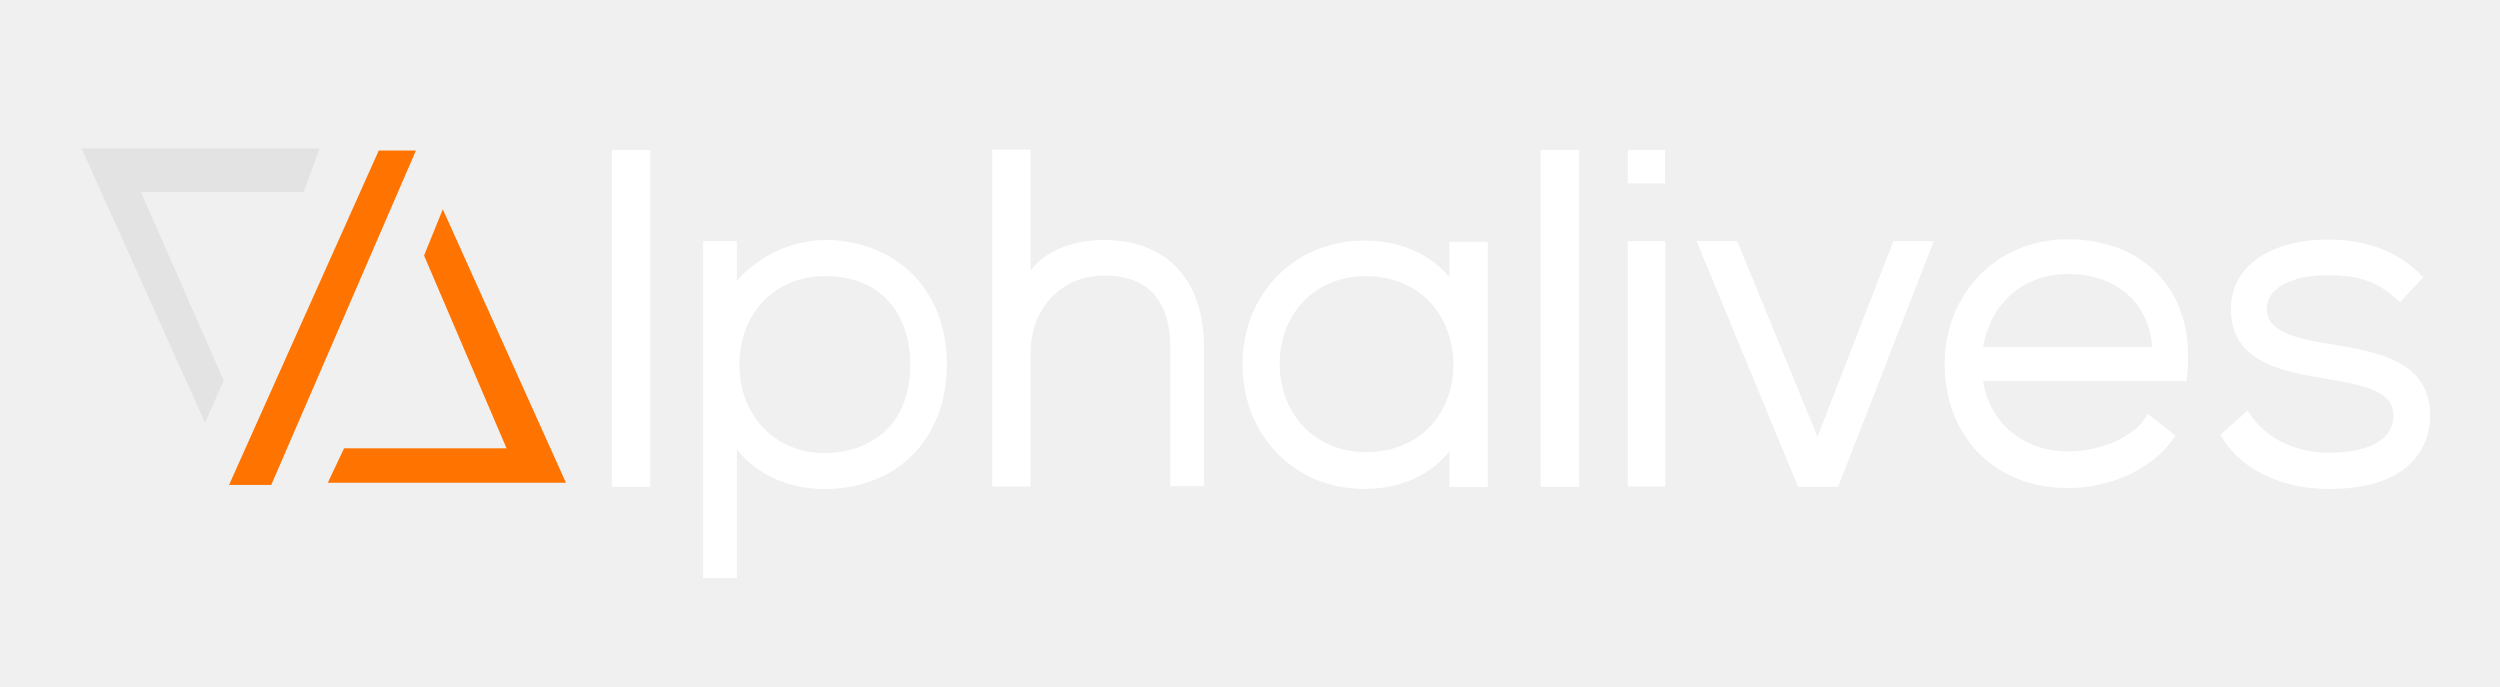
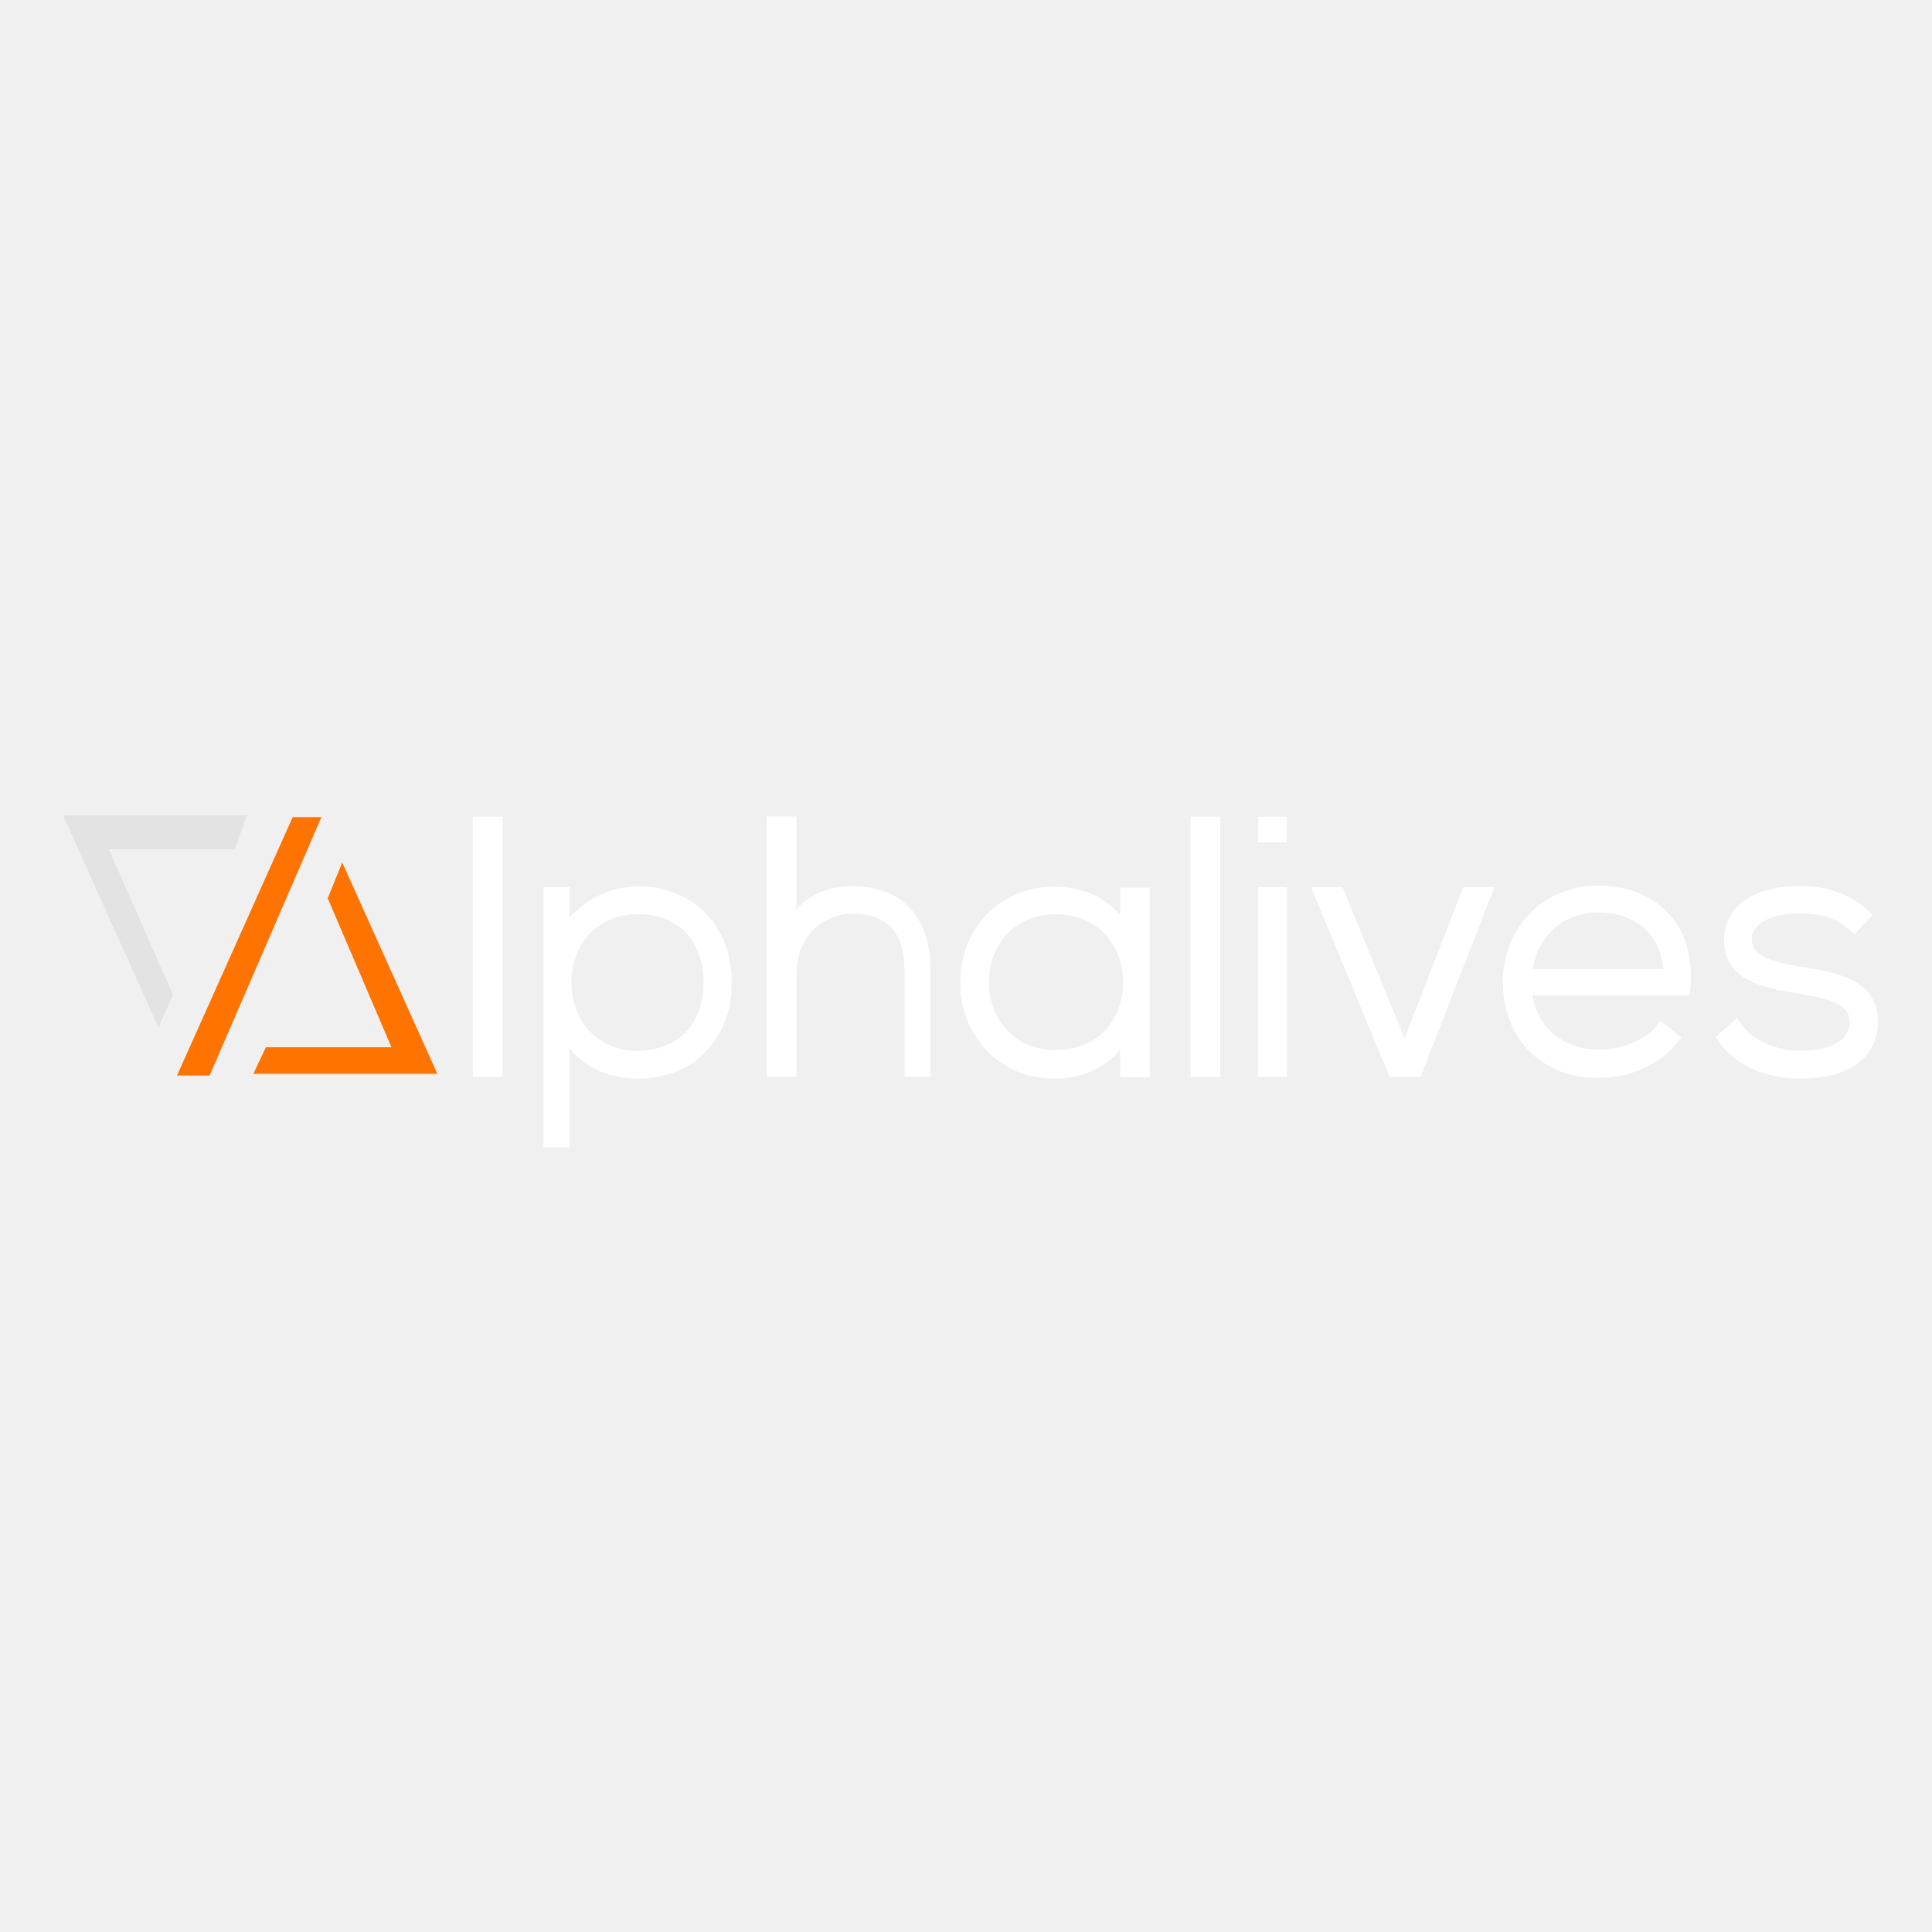
- <svg xmlns="http://www.w3.org/2000/svg" class="logoLight" id="logo" width="58.648" height="16.102" alt="logo Alphalives" style="position:unset" viewBox="0 194 800 196.7" xml:space="preserve">
+ <svg xmlns="http://www.w3.org/2000/svg" class="logoLight" id="logo" width="24" height="24" alt="logo Alphalives" style="position:unset" viewBox="0 194 800 196.7" xml:space="preserve">
  <path opacity=".07" fill="#333" d="m26.1 230 39.5 87.8 6-13.5L45.1 244h52.1l5.1-14z" />
  <g class="logoBlackLetter" fill="#fff">
    <path d="M532.8 230.5h-11.9v10.7h11.9v-10.7M605.9 259.7l-24.3 62.6-25.7-62.6h-13l32.5 78.6h12.8l30.6-78.6zM747.3 292.9l-2.6-.4c-10.4-1.8-19.1-3.9-19.3-10.9-.1-2.3.7-4.2 2.3-5.8 3.2-3.3 9.4-5.2 16.8-5.2h.6c7.9 0 14.5 1.2 21.2 7.1l1.7 1.5 7.5-8-1.7-1.6c-7.3-6.9-17-10.4-28.7-10.4h-.5c-10.6 0-19.7 3.1-25.1 8.5-3.8 3.8-5.7 8.6-5.6 14.1.2 16.8 16.8 19.6 30.2 21.9 12.9 2.1 22 4.1 21.8 12.1-.4 10.5-14.4 11.6-20.4 11.6-10.6 0-19.8-4.3-24.8-11.4l-1.5-2.1-8.7 7.8 1.1 1.7c6.4 9.8 19 15.6 33.8 15.6 29.3 0 32.1-17.3 32.2-22.6.8-18.3-17.2-21.3-30.3-23.5zM661.6 259.1c-22.4 0-39.3 17.2-39.3 39.9 0 23.4 16.2 39.7 39.3 39.7 13.5 0 26.2-5.7 33.2-14.9l1.4-1.8-8.8-7-1.4 2c-4.5 6-14.5 10-24.4 10-11.9 0-24.5-7.1-27-22.5h65.1l.2-1.9c1.3-13.1-1.7-24-8.7-31.6-6.9-7.8-17.4-11.9-29.6-11.9zm27.1 34.5h-54.1c2.3-13.9 12.9-23.4 27-23.4 16.1 0 26.1 9.6 27.1 23.4zM520.9 259.7h12v78.5h-12zM493 230.5h12.3v107.8H493zM463.8 271.2c-6.2-7.5-16-11.7-27.1-11.7-22.4 0-39.1 17-39.1 39.6 0 22.7 16.6 39.9 39 39.9 10.9 0 21-4.2 27.2-12v11.4h12.3v-78.5h-12.3v11.3zm1.3 27.9c0 7.4-2.5 14.3-7 19.4-5.1 5.7-12.4 8.7-21.1 8.7-15.9 0-27.5-11.9-27.5-28.2 0-16.3 11.5-28.1 27.5-28.1 19.3.1 28.1 14.7 28.1 28.2zM353 259.3c-9.8.1-18.6 3.6-23.2 9.8v-38.7h-12.3v107.8h12.3v-42.8c0-14.3 9.9-24.7 23.6-24.7 17.5 0 21.1 12.5 21.1 22.9v44.5h10.8v-44.5c-.1-21.4-11.7-34.3-32.3-34.3zM265.2 259.3c-11.8 0-21.7 4.7-29.4 13v-12.6H225v107.8h10.8v-41.2c6.2 8.1 16.7 12.7 27.9 12.7 23.5 0 39.3-16.1 39.3-40 0-22.9-15.2-38.9-37.8-39.7zm26.1 39.7c0 21-14.2 28.5-27.5 28.5-15.7 0-27.2-11.9-27.2-28.3s11.4-28.3 27.2-28.3c20.2-.1 27.5 14.5 27.5 28.1zM195.8 230.5h12.3v107.8h-12.3z" />
  </g>
  <g class="aLogoOrange" fill="#FF7300">
    <path d="m181.1 337-39.4-87.5-6 14.8 26.4 61.7h-52l-5.2 11zM133.1 230.7h-11.9l-47.9 107h13.5z" />
  </g>
</svg>
